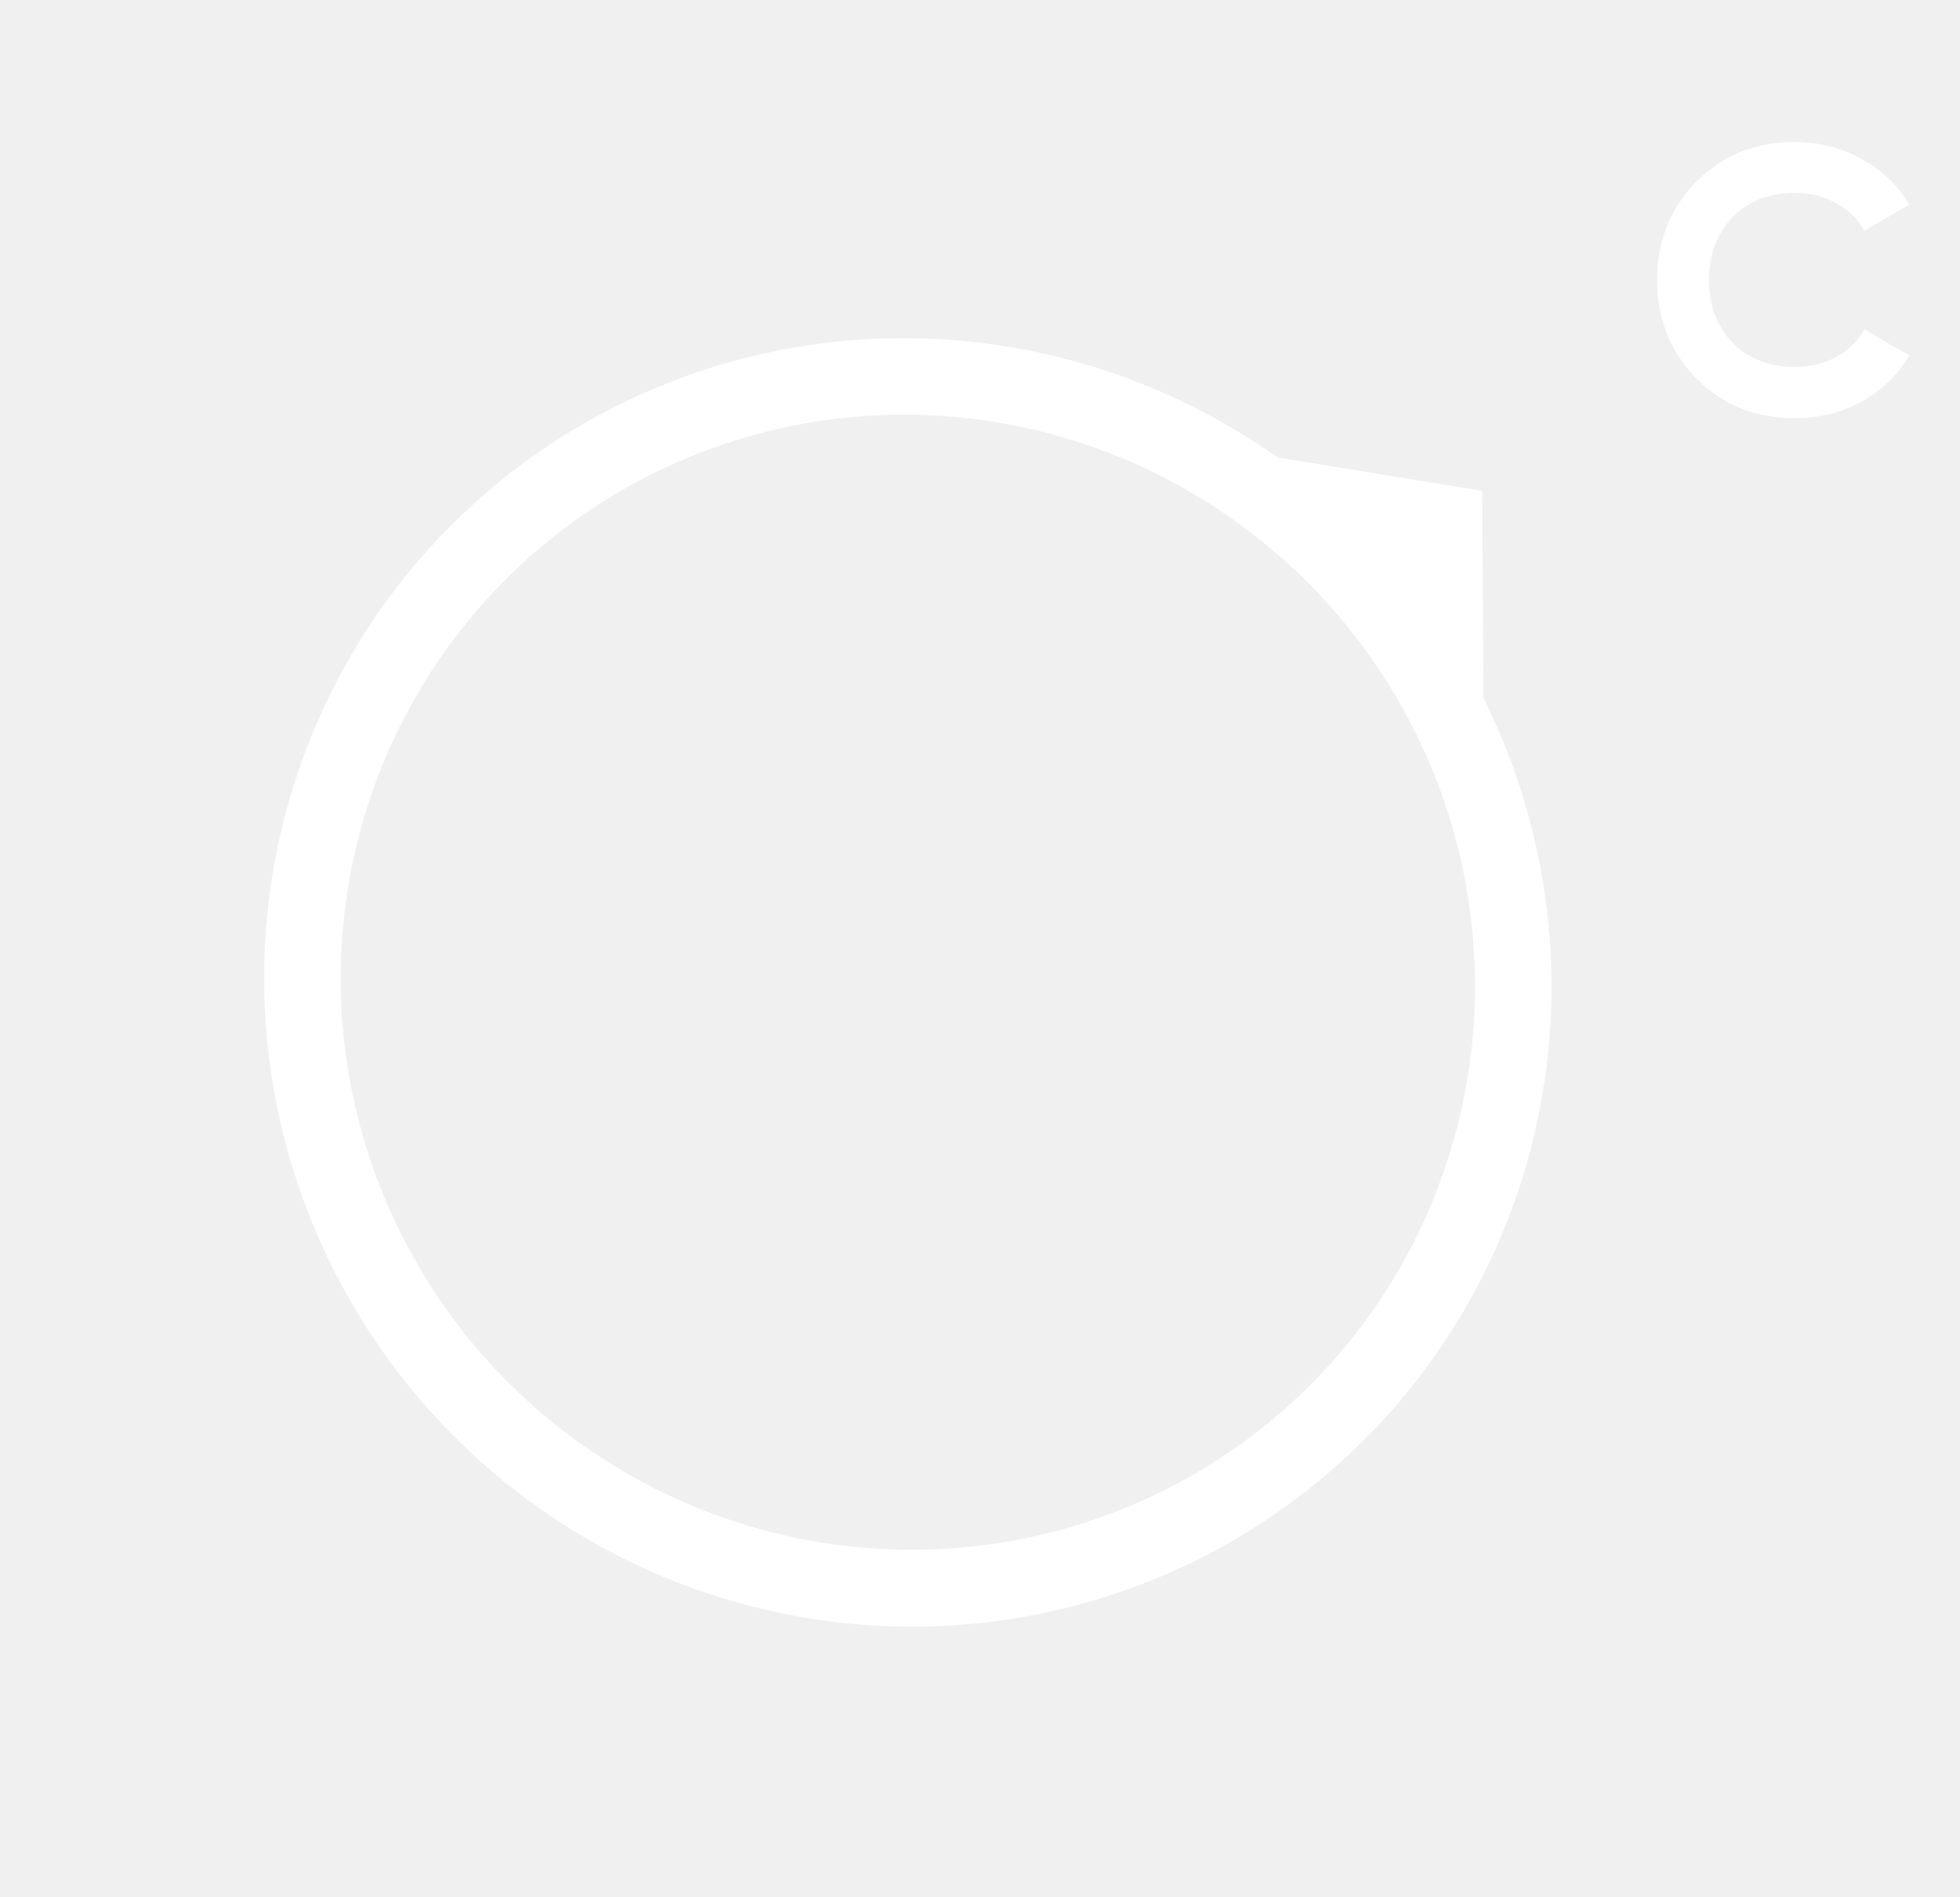
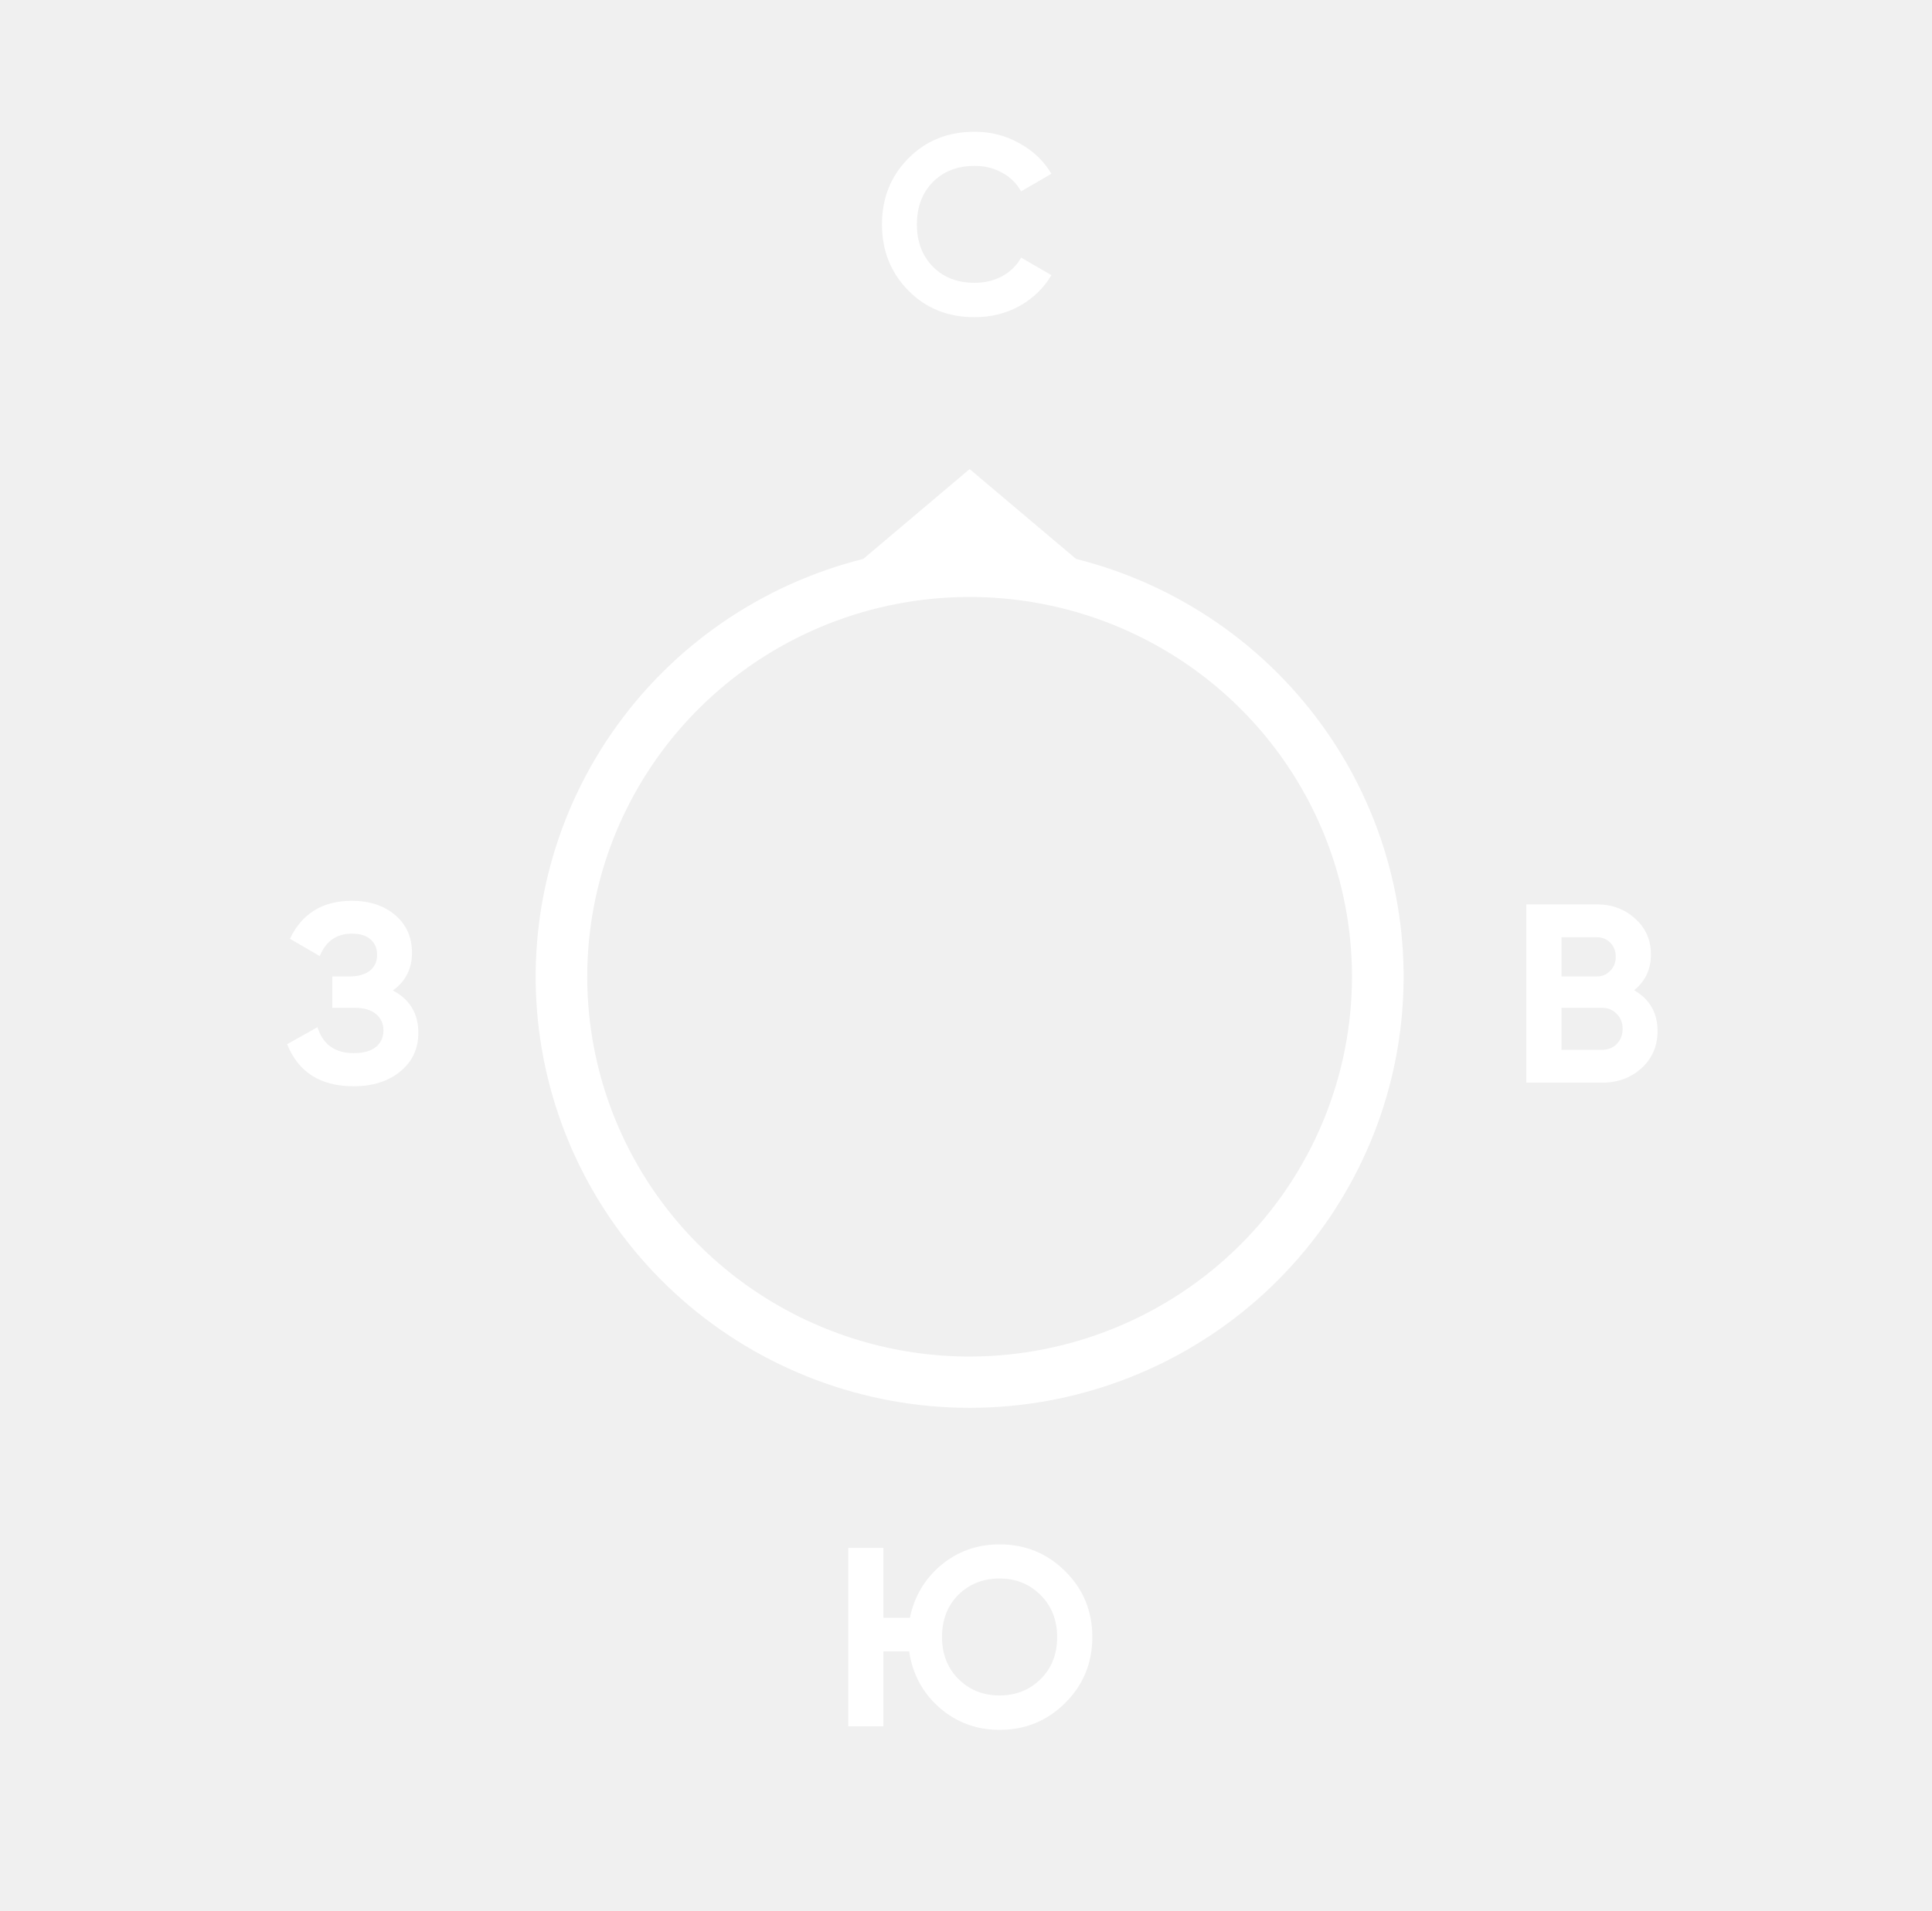
- <svg xmlns="http://www.w3.org/2000/svg" width="62" height="60" viewBox="0 0 62 60" fill="none">
-   <path fill-rule="evenodd" clip-rule="evenodd" d="M46.928 22.086L46.884 15.528L40.41 14.473C36.346 11.592 31.38 10.289 26.446 10.81C21.512 11.332 16.951 13.641 13.619 17.303C10.288 20.966 8.416 25.73 8.356 30.699C8.296 35.668 10.052 40.5 13.293 44.286C16.534 48.072 21.038 50.551 25.957 51.257C30.876 51.964 35.871 50.848 40.003 48.121C44.135 45.394 47.12 41.243 48.395 36.448C49.67 31.654 49.149 26.546 46.928 22.086ZM15.128 42.714C12.812 40.008 11.344 36.681 10.911 33.153C10.478 29.624 11.099 26.054 12.695 22.892C14.292 19.731 16.792 17.12 19.88 15.391C22.968 13.662 26.505 12.892 30.044 13.178C33.583 13.465 36.964 14.794 39.761 16.999C42.557 19.204 44.643 22.186 45.755 25.566C46.867 28.947 46.954 32.575 46.006 35.991C45.059 39.408 43.118 42.46 40.431 44.761C36.824 47.842 32.135 49.356 27.391 48.973C22.648 48.589 18.238 46.338 15.128 42.714Z" fill="white" />
-   <path d="M56.787 13.229C55.523 13.229 54.479 12.809 53.655 11.969C52.831 11.129 52.419 10.093 52.419 8.861C52.419 7.621 52.831 6.585 53.655 5.753C54.479 4.913 55.523 4.493 56.787 4.493C57.547 4.493 58.247 4.673 58.887 5.033C59.535 5.385 60.039 5.865 60.399 6.473L58.971 7.301C58.763 6.925 58.467 6.633 58.083 6.425C57.699 6.209 57.267 6.101 56.787 6.101C55.971 6.101 55.311 6.357 54.807 6.869C54.311 7.381 54.063 8.045 54.063 8.861C54.063 9.669 54.311 10.329 54.807 10.841C55.311 11.353 55.971 11.609 56.787 11.609C57.267 11.609 57.699 11.505 58.083 11.297C58.475 11.081 58.771 10.789 58.971 10.421L60.399 11.249C60.039 11.857 59.539 12.341 58.899 12.701C58.259 13.053 57.555 13.229 56.787 13.229Z" fill="white" />
+ <svg xmlns="http://www.w3.org/2000/svg" width="91" height="90" viewBox="0 0 91 90" fill="none">
+   <path fill-rule="evenodd" clip-rule="evenodd" d="M50.683 26.328L45.671 22.096L40.66 26.328C35.828 27.541 31.609 30.467 28.797 34.553C25.984 38.64 24.771 43.607 25.387 48.52C26.003 53.432 28.404 57.952 32.14 61.23C35.875 64.507 40.687 66.316 45.671 66.316C50.655 66.316 55.468 64.507 59.203 61.23C62.939 57.952 65.34 53.432 65.956 48.52C66.572 43.607 65.359 38.64 62.546 34.553C59.734 30.467 55.515 27.541 50.683 26.328ZM45.671 63.9C42.109 63.9 38.627 62.85 35.665 60.885C32.703 58.919 30.395 56.125 29.032 52.856C27.668 49.587 27.311 45.99 28.006 42.52C28.701 39.05 30.416 35.862 32.935 33.36C35.454 30.858 38.663 29.154 42.157 28.464C45.651 27.774 49.272 28.128 52.563 29.482C55.854 30.836 58.667 33.129 60.646 36.071C62.625 39.013 63.681 42.472 63.681 46.01C63.676 50.753 61.777 55.3 58.401 58.654C55.024 62.008 50.447 63.894 45.671 63.9Z" fill="white" />
+   <path d="M45.91 14.941C44.647 14.941 43.602 14.521 42.779 13.681C41.955 12.841 41.542 11.806 41.542 10.573C41.542 9.334 41.955 8.298 42.779 7.466C43.602 6.626 44.647 6.206 45.91 6.206C46.67 6.206 47.37 6.386 48.011 6.746C48.658 7.098 49.163 7.578 49.523 8.186L48.094 9.014C47.886 8.638 47.59 8.346 47.206 8.138C46.822 7.922 46.391 7.814 45.91 7.814C45.094 7.814 44.434 8.07 43.931 8.582C43.434 9.094 43.187 9.758 43.187 10.573C43.187 11.382 43.434 12.041 43.931 12.553C44.434 13.066 45.094 13.322 45.91 13.322C46.391 13.322 46.822 13.217 47.206 13.009C47.599 12.793 47.895 12.502 48.094 12.133L49.523 12.961C49.163 13.569 48.663 14.053 48.023 14.414C47.383 14.765 46.678 14.941 45.91 14.941Z" fill="white" />
+   <path d="M47.082 72.748C48.298 72.748 49.33 73.171 50.178 74.019C51.026 74.859 51.45 75.891 51.45 77.115C51.45 78.332 51.026 79.364 50.178 80.212C49.33 81.059 48.298 81.484 47.082 81.484C45.994 81.484 45.05 81.135 44.25 80.439C43.458 79.743 42.982 78.859 42.822 77.787H41.61V81.316H39.954V72.915H41.61V76.204H42.858C43.066 75.195 43.558 74.368 44.334 73.719C45.118 73.072 46.034 72.748 47.082 72.748ZM45.15 79.096C45.67 79.608 46.314 79.864 47.082 79.864C47.85 79.864 48.494 79.608 49.014 79.096C49.534 78.576 49.794 77.915 49.794 77.115C49.794 76.316 49.534 75.656 49.014 75.135C48.494 74.615 47.85 74.356 47.082 74.356C46.306 74.356 45.658 74.612 45.138 75.124C44.626 75.635 44.37 76.299 44.37 77.115C44.37 77.915 44.63 78.576 45.15 79.096Z" fill="white" />
+   <path d="M18.505 46.656C19.305 47.08 19.705 47.744 19.705 48.648C19.705 49.4 19.421 50.008 18.853 50.472C18.285 50.936 17.553 51.168 16.657 51.168C15.097 51.168 14.053 50.508 13.525 49.188L14.953 48.384C15.209 49.2 15.777 49.608 16.657 49.608C17.113 49.608 17.461 49.512 17.701 49.32C17.941 49.128 18.061 48.868 18.061 48.54C18.061 48.212 17.941 47.952 17.701 47.76C17.469 47.568 17.133 47.472 16.693 47.472H15.649V45.996H16.441C16.857 45.996 17.181 45.908 17.413 45.732C17.645 45.548 17.761 45.3 17.761 44.988C17.761 44.676 17.661 44.432 17.461 44.256C17.261 44.072 16.965 43.98 16.573 43.98C15.853 43.98 15.349 44.332 15.061 45.036L13.657 44.22C14.225 43.028 15.197 42.432 16.573 42.432C17.405 42.432 18.085 42.656 18.613 43.104C19.141 43.552 19.405 44.144 19.405 44.88C19.405 45.632 19.105 46.224 18.505 46.656Z" fill="white" />
+   <path d="M76.969 46.644C77.705 47.068 78.073 47.708 78.073 48.564C78.073 49.276 77.821 49.86 77.317 50.316C76.813 50.772 76.193 51 75.457 51H71.893V42.6H75.205C75.925 42.6 76.529 42.824 77.017 43.272C77.513 43.712 77.761 44.276 77.761 44.964C77.761 45.66 77.497 46.22 76.969 46.644ZM75.205 44.148H73.549V45.996H75.205C75.461 45.996 75.673 45.908 75.841 45.732C76.017 45.556 76.105 45.336 76.105 45.072C76.105 44.808 76.021 44.588 75.853 44.412C75.685 44.236 75.469 44.148 75.205 44.148ZM75.457 49.452C75.737 49.452 75.969 49.36 76.153 49.176C76.337 48.984 76.429 48.744 76.429 48.456C76.429 48.176 76.337 47.944 76.153 47.76C75.969 47.568 75.737 47.472 75.457 47.472H73.549V49.452H75.457Z" fill="white" />
</svg>
